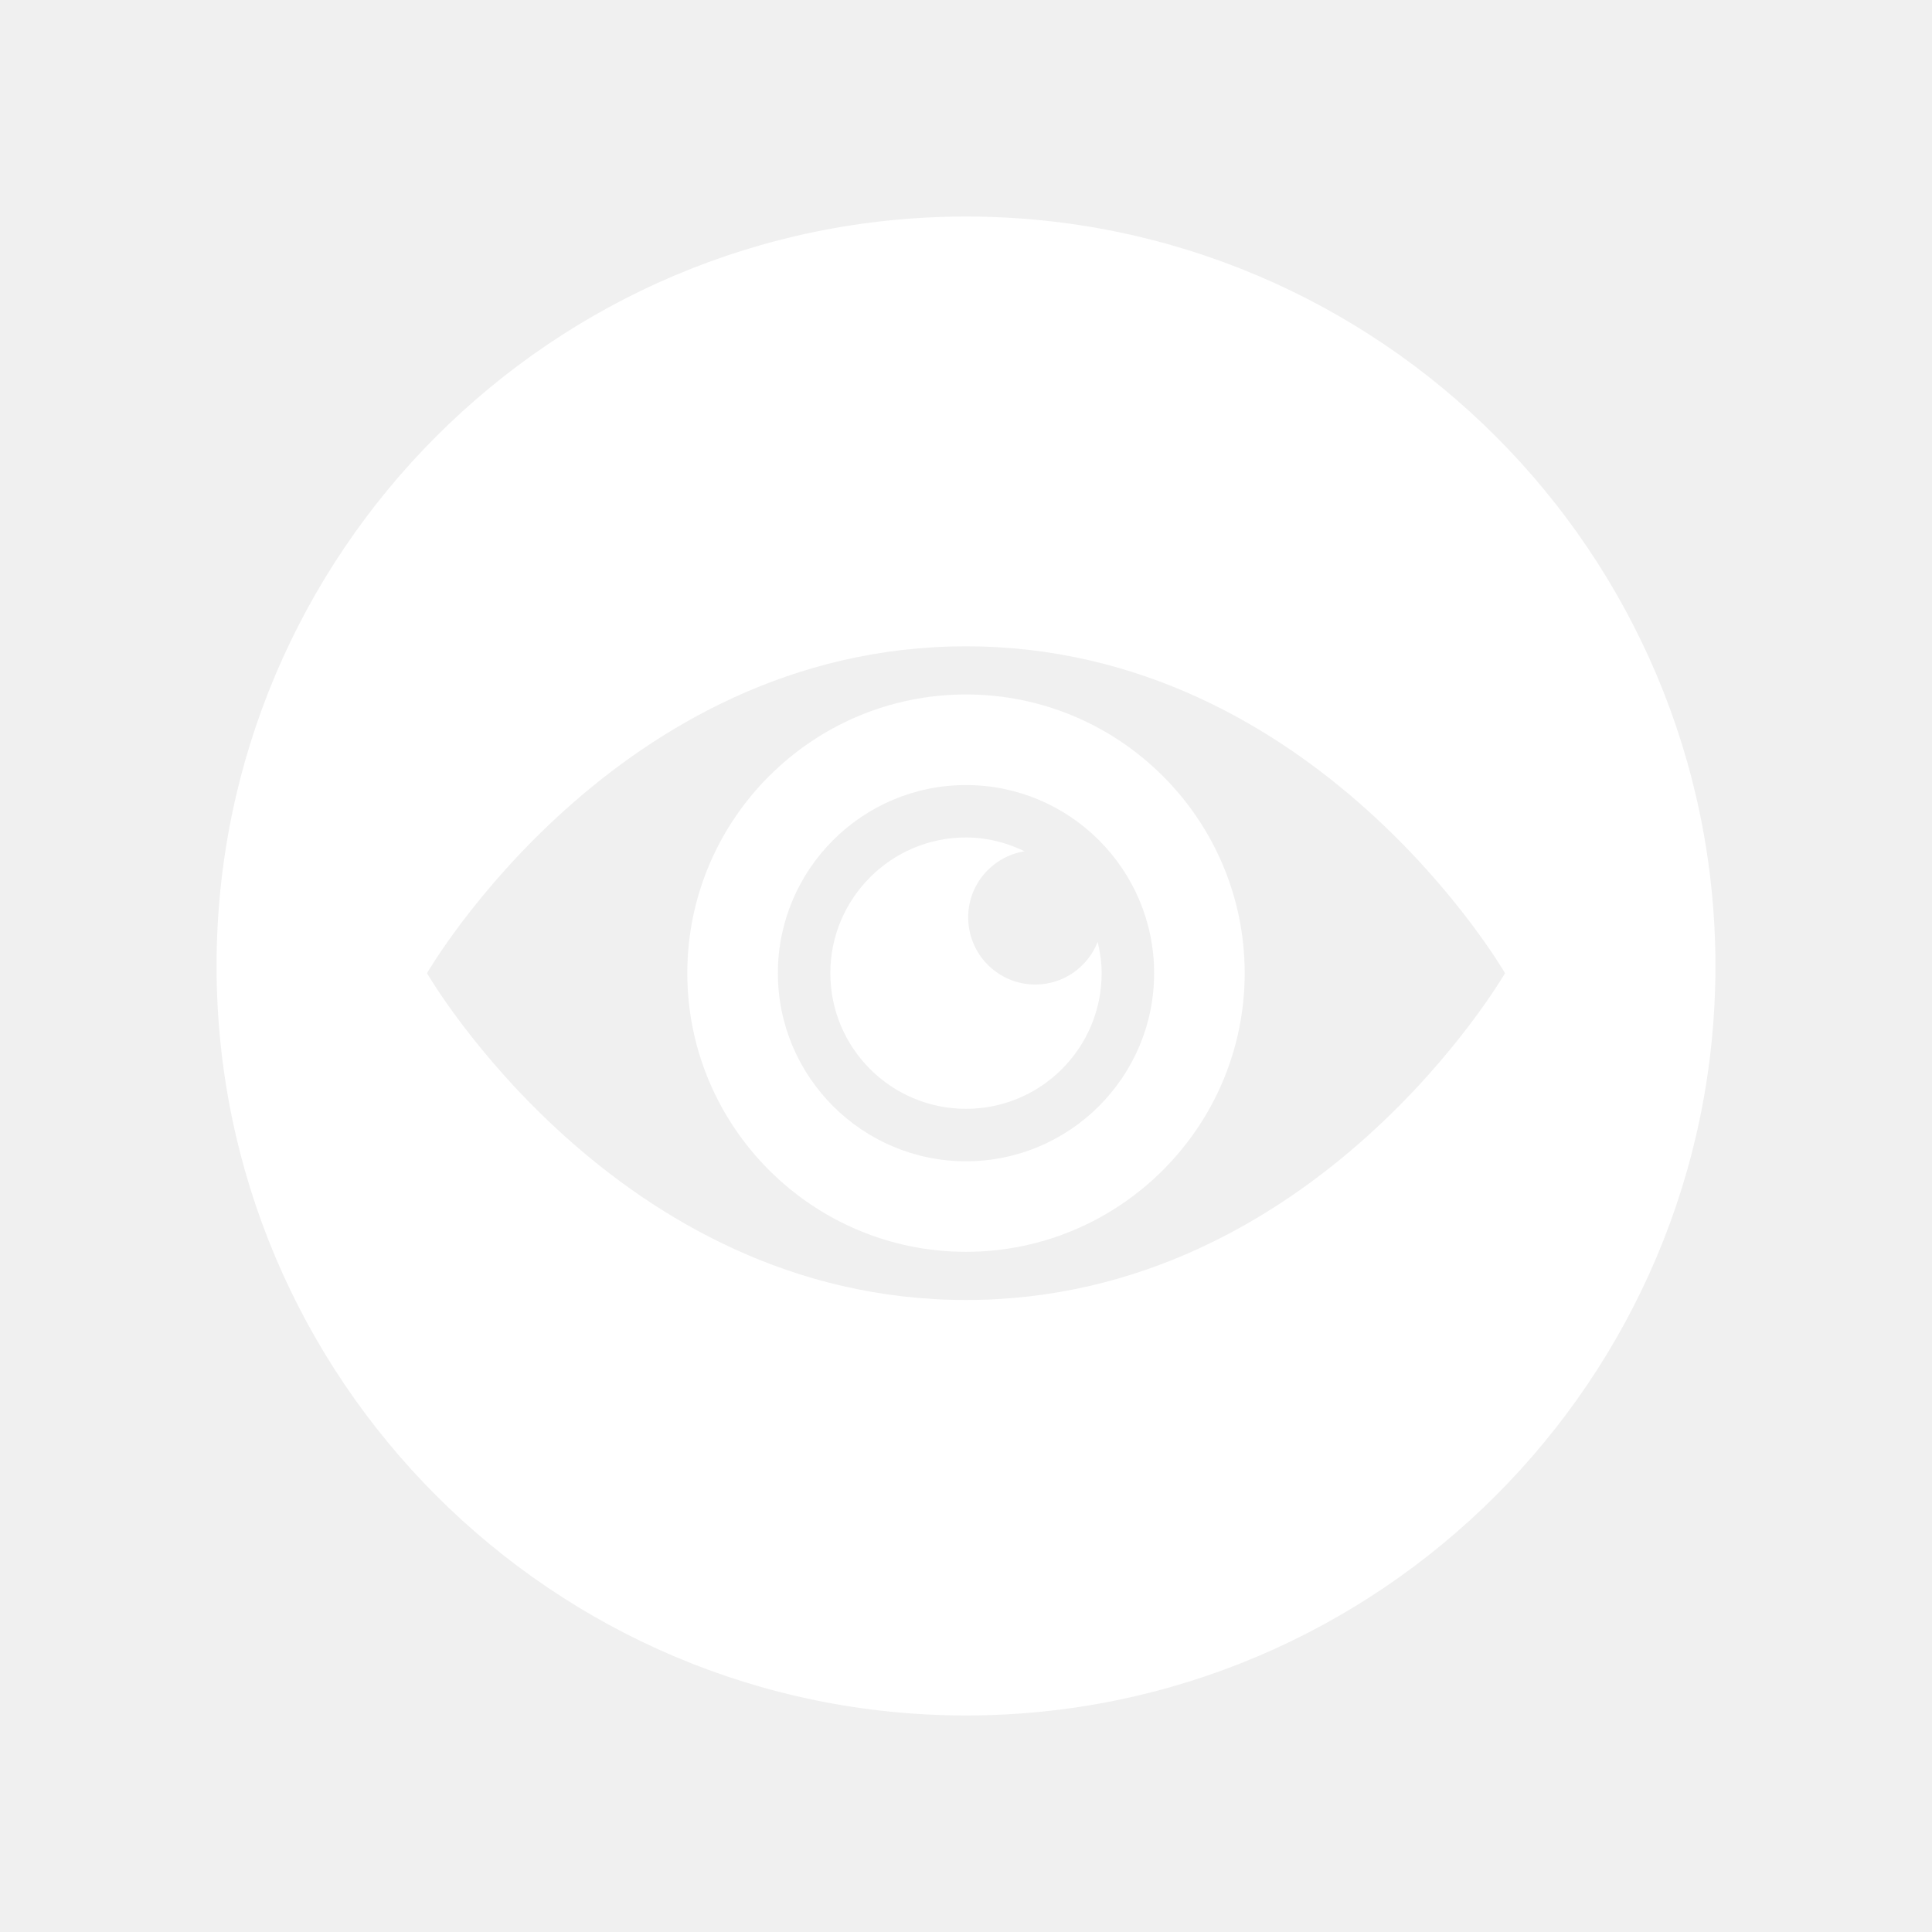
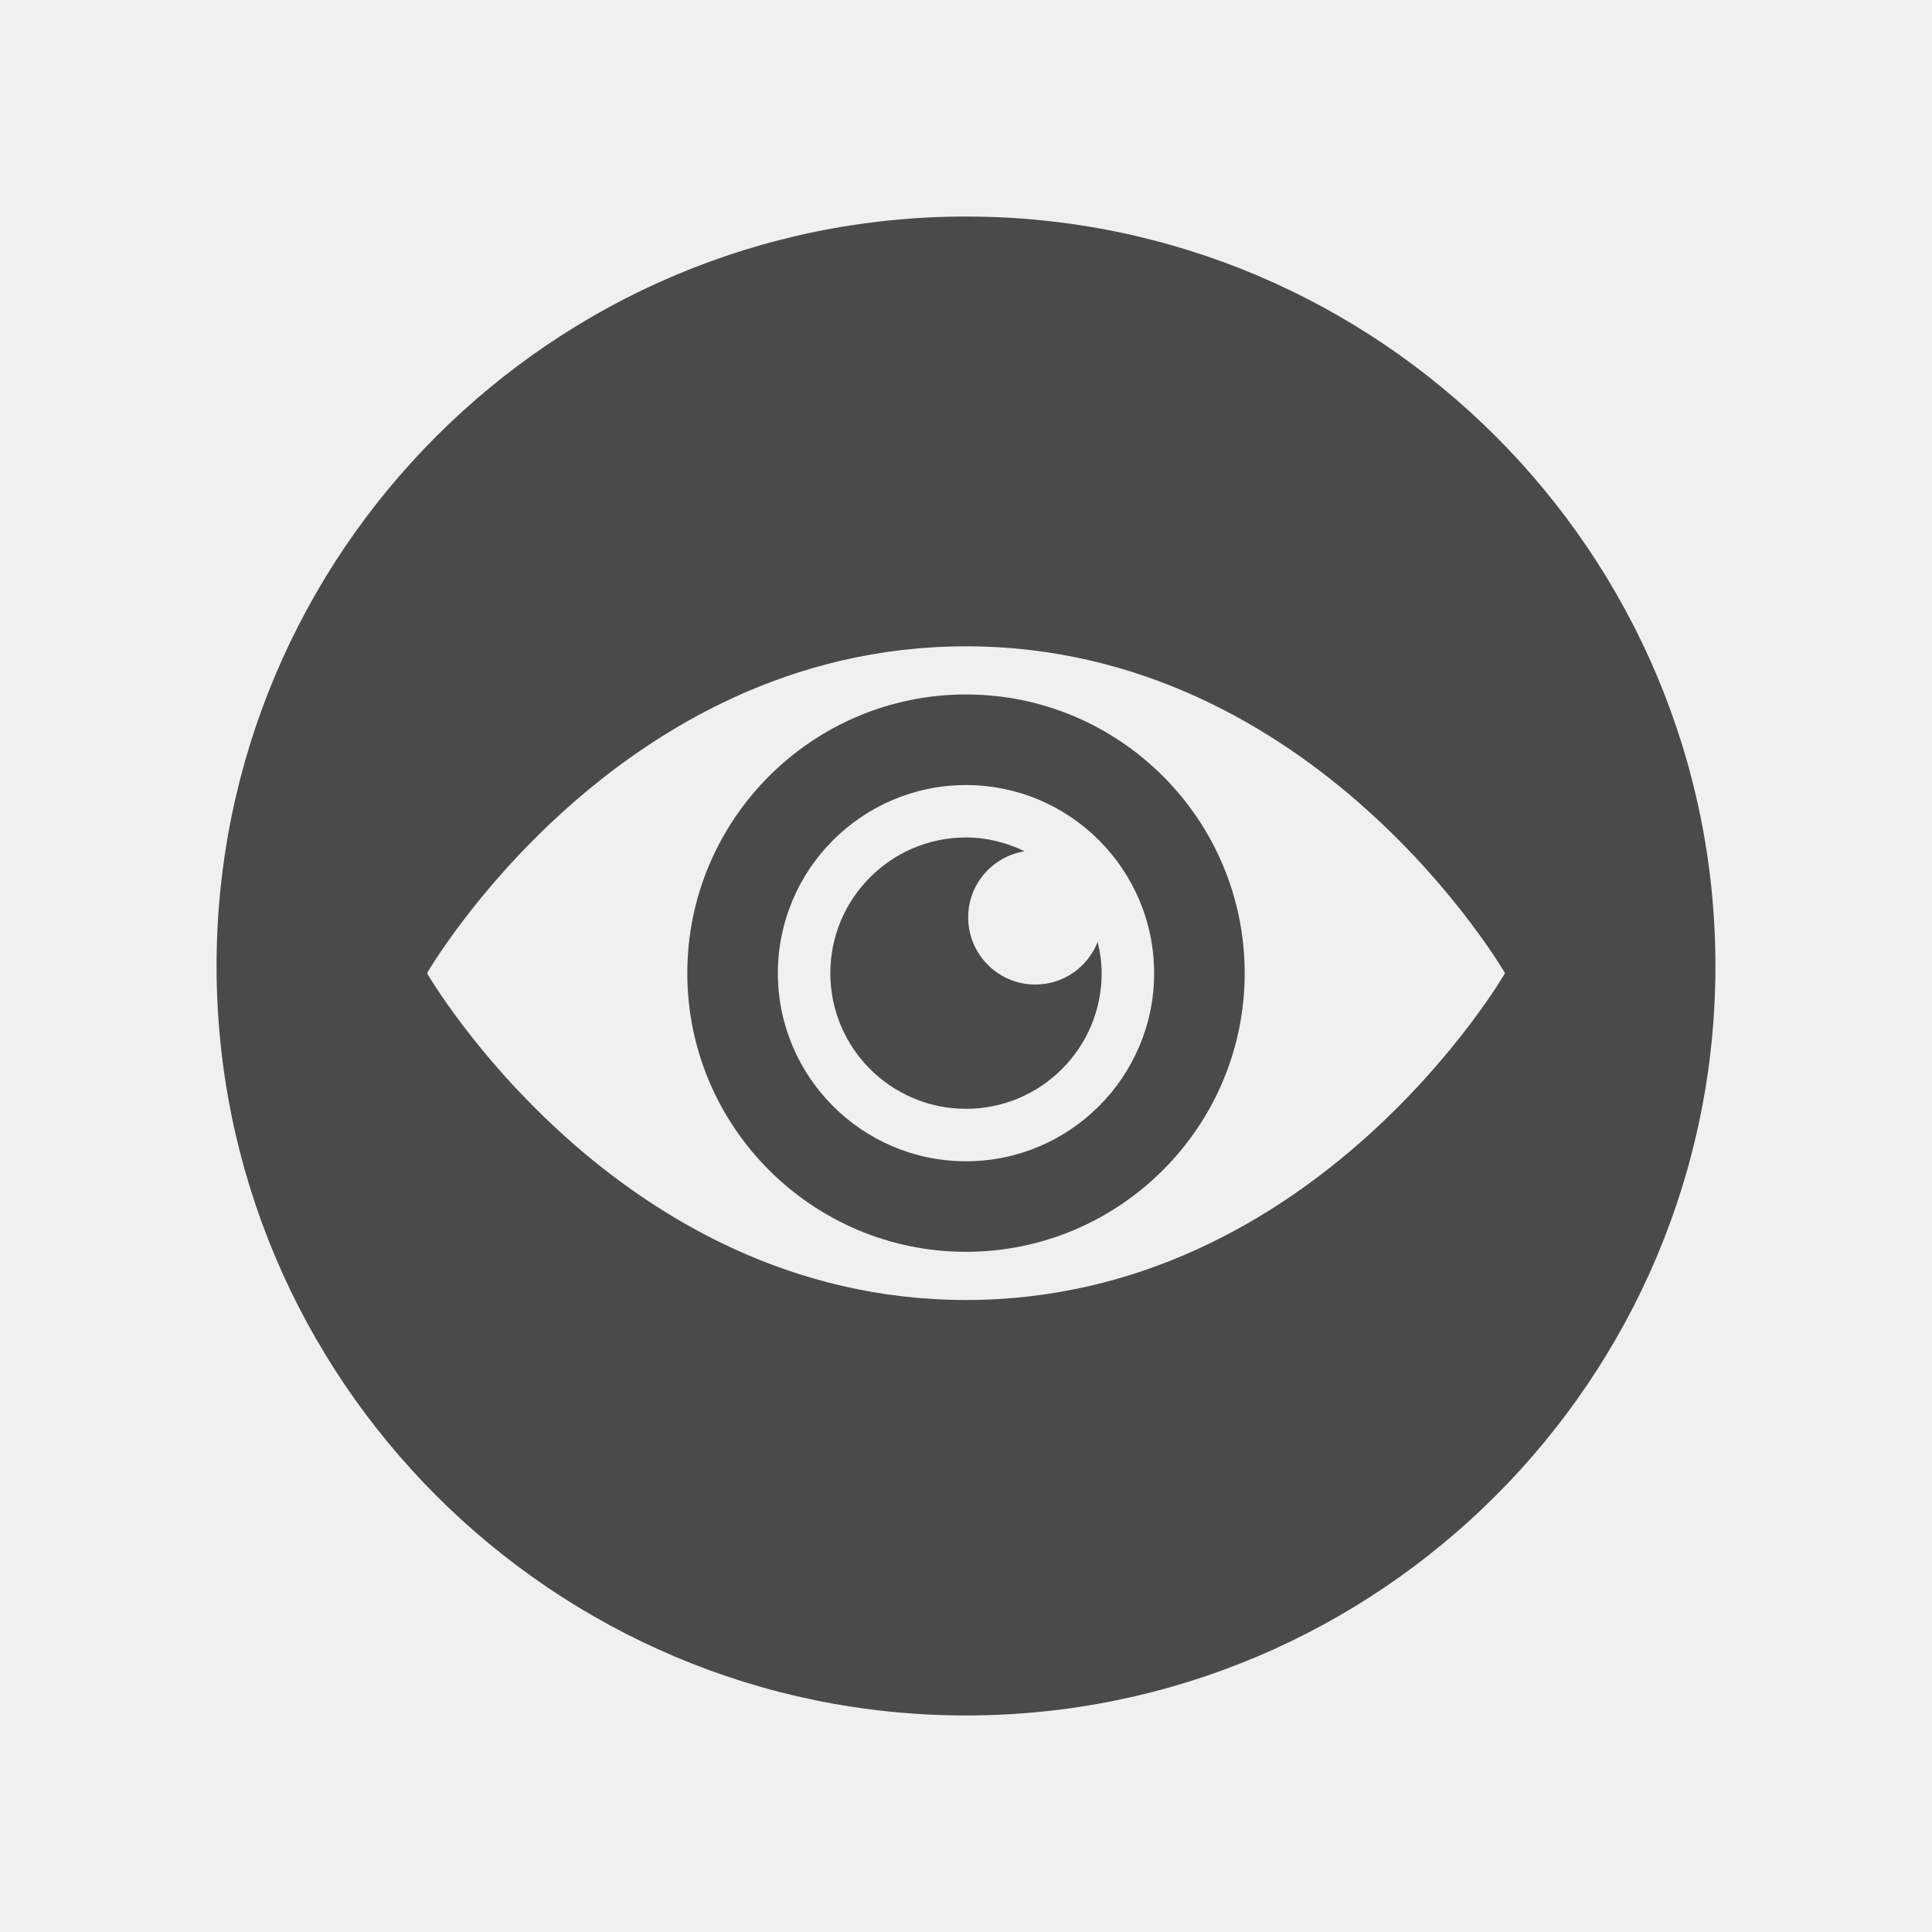
<svg xmlns="http://www.w3.org/2000/svg" enable-background="new 0 0 64 64" height="64px" id="Layer_1" version="1.1" viewBox="0 0 64 64" width="64px" xml:space="preserve">
  <g>
-     <path fill="#ffffff" clip-rule="evenodd" d="M32,7.173C18.311,7.173,7.174,18.311,7.174,32   c0,13.689,11.137,24.827,24.826,24.827c13.689,0,24.826-11.138,24.826-24.827C56.826,18.311,45.689,7.173,32,7.173z M32,43.064   c-11.6,0-17.855-10.826-17.855-10.826S20.4,21.41,32,21.41c11.601,0,17.856,10.828,17.856,10.828S43.601,43.064,32,43.064z" fill-rule="evenodd" />
-     <path fill="#ffffff" clip-rule="evenodd" d="M32,23.005c-5.091,0-9.232,4.142-9.232,9.232c0,5.09,4.142,9.231,9.232,9.231   s9.232-4.142,9.232-9.231C41.232,27.147,37.091,23.005,32,23.005z M32,38.469c-3.437,0-6.232-2.796-6.232-6.231   c0-3.437,2.796-6.232,6.232-6.232s6.232,2.796,6.232,6.232C38.232,35.673,35.437,38.469,32,38.469z" fill-rule="evenodd" />
-     <path fill="#ffffff" clip-rule="evenodd" d="M34.297,32.614c-1.229,0-2.225-0.996-2.225-2.227   c0-1.103,0.809-2.015,1.867-2.188c-0.589-0.284-1.241-0.457-1.939-0.457c-2.48,0-4.494,2.017-4.494,4.495   c0,2.483,2.014,4.494,4.494,4.494c2.481,0,4.494-2.011,4.494-4.494c0-0.358-0.053-0.702-0.132-1.036   C36.037,32.028,35.237,32.614,34.297,32.614z" fill-rule="evenodd" />
+     <path fill="#4a4a4a" clip-rule="evenodd" d="M32,7.173C18.311,7.173,7.174,18.311,7.174,32   c0,13.689,11.137,24.827,24.826,24.827c13.689,0,24.826-11.138,24.826-24.827C56.826,18.311,45.689,7.173,32,7.173z M32,43.064   c-11.6,0-17.855-10.826-17.855-10.826S20.4,21.41,32,21.41c11.601,0,17.856,10.828,17.856,10.828S43.601,43.064,32,43.064z" fill-rule="evenodd" />
+     <path fill="#4a4a4a" clip-rule="evenodd" d="M32,23.005c-5.091,0-9.232,4.142-9.232,9.232c0,5.09,4.142,9.231,9.232,9.231   s9.232-4.142,9.232-9.231C41.232,27.147,37.091,23.005,32,23.005z M32,38.469c-3.437,0-6.232-2.796-6.232-6.231   c0-3.437,2.796-6.232,6.232-6.232s6.232,2.796,6.232,6.232C38.232,35.673,35.437,38.469,32,38.469z" fill-rule="evenodd" />
+     <path fill="#4a4a4a" clip-rule="evenodd" d="M34.297,32.614c-1.229,0-2.225-0.996-2.225-2.227   c0-1.103,0.809-2.015,1.867-2.188c-0.589-0.284-1.241-0.457-1.939-0.457c-2.48,0-4.494,2.017-4.494,4.495   c0,2.483,2.014,4.494,4.494,4.494c2.481,0,4.494-2.011,4.494-4.494c0-0.358-0.053-0.702-0.132-1.036   C36.037,32.028,35.237,32.614,34.297,32.614z" fill-rule="evenodd" />
  </g>
</svg>
